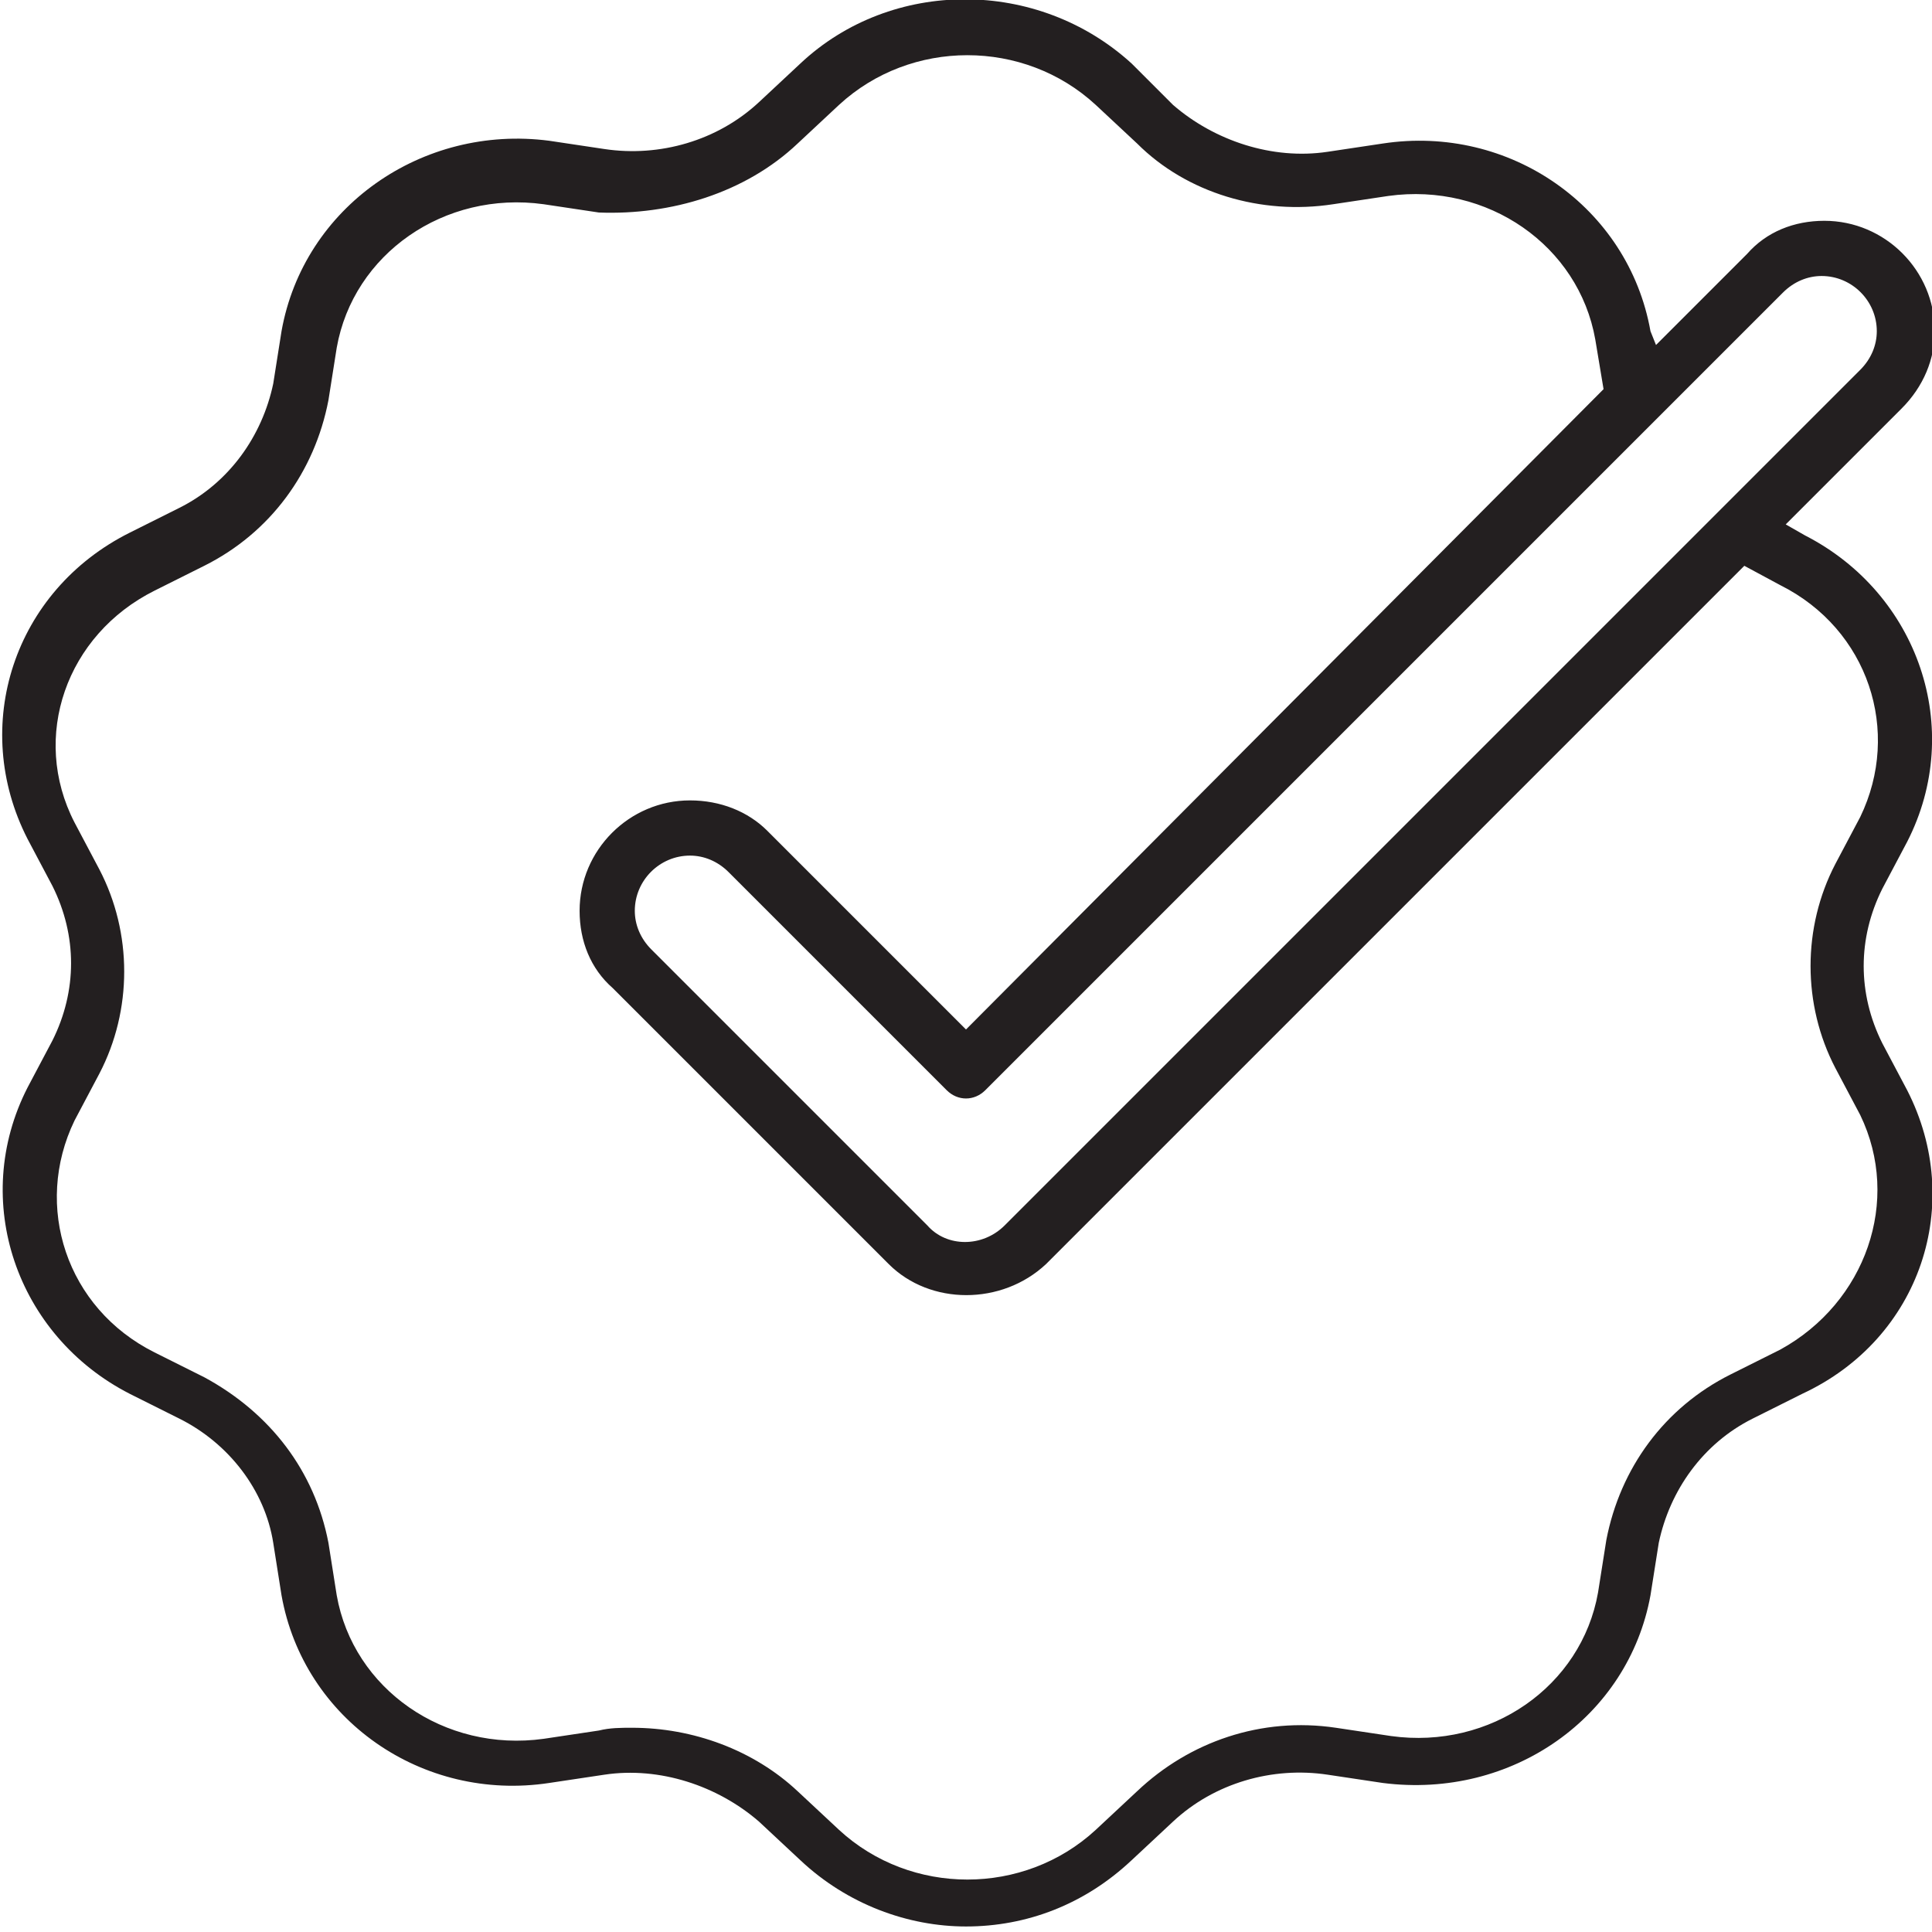
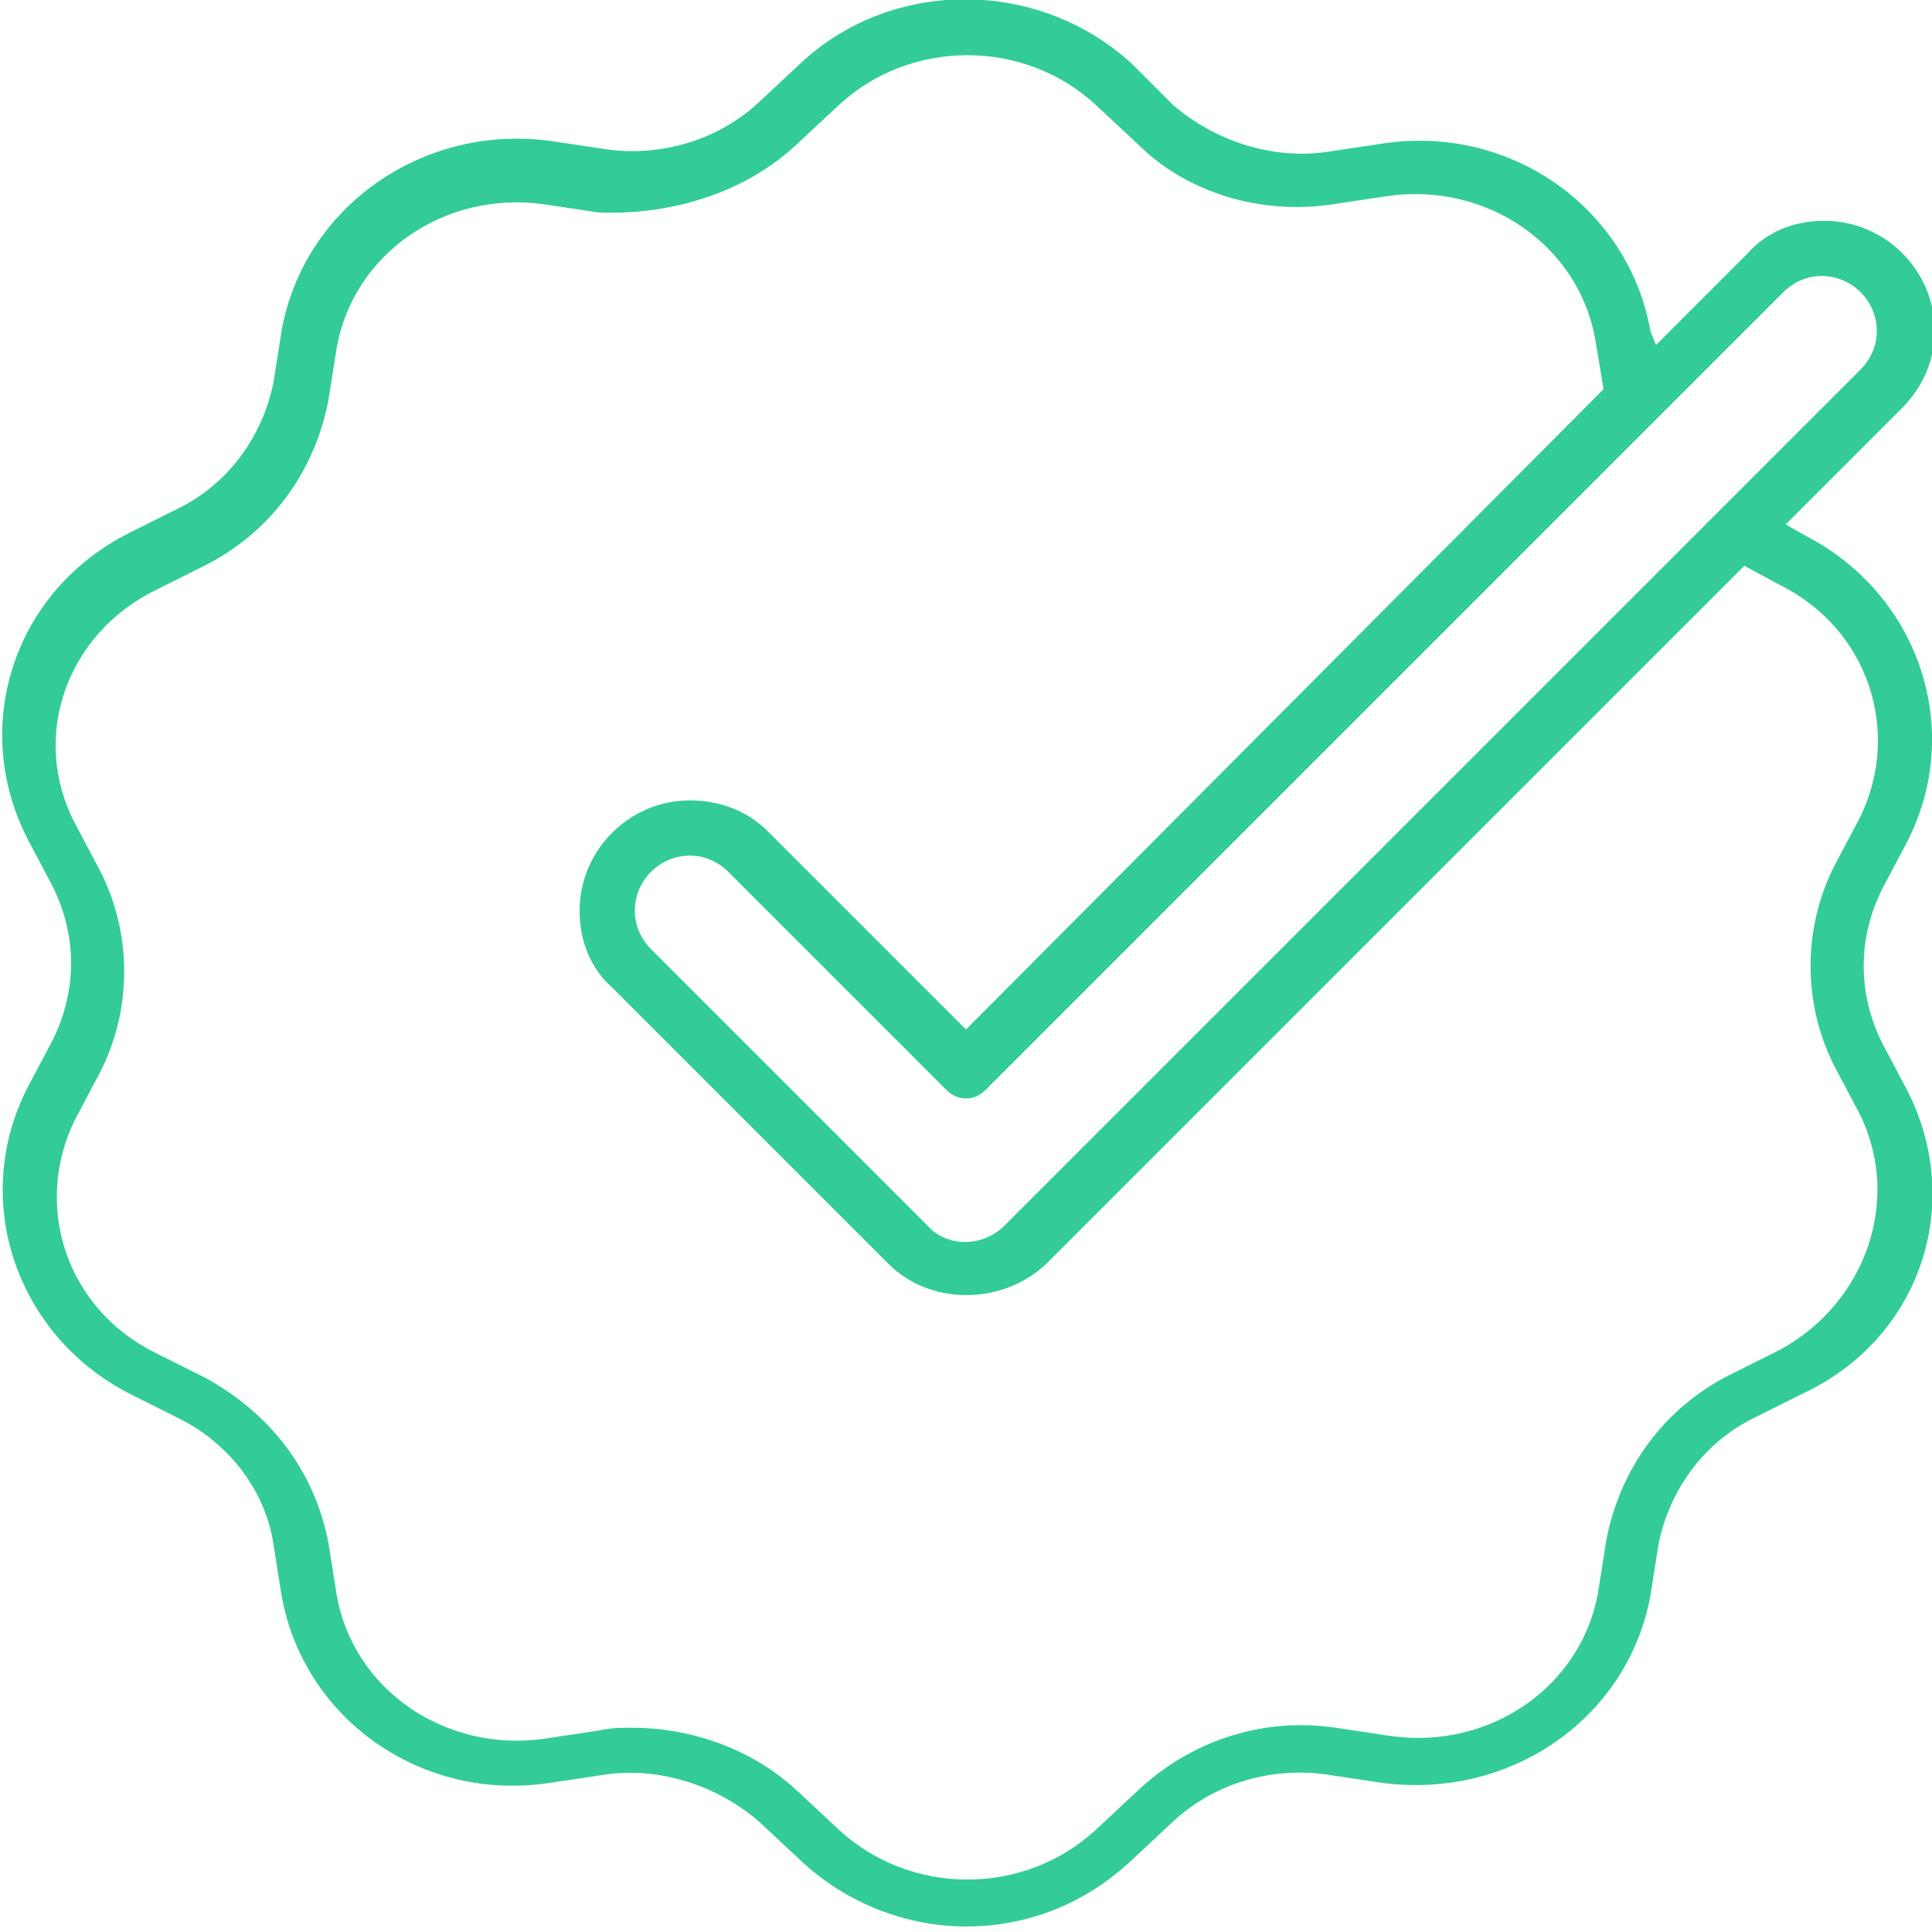
<svg xmlns="http://www.w3.org/2000/svg" version="1.1" id="Layer_1" x="0px" y="0px" viewBox="0 0 70 70" style="enable-background:new 0 0 70 70;" xml:space="preserve">
  <style type="text/css">
- 	.st0{fill:#231F20;}
+ 	.st0{fill:#33CC99;}
</style>
  <path class="st0" d="M69.1,39.5l-0.9-1.7c-0.9-1.8-0.9-3.8,0-5.6l0.9-1.7c2.1-4.1,0.4-9-3.7-11.1L64.7,19l4.2-4.2  c0.8-0.8,1.2-1.8,1.2-2.8c0-2.2-1.8-4-4-4c-1.1,0-2.1,0.4-2.8,1.2l-3.3,3.3L59.8,12c-0.8-4.5-5.1-7.5-9.7-6.8l-2,0.3  c-2,0.3-4.1-0.4-5.6-1.7L41,2.3c-3.4-3.1-8.7-3.1-12,0l-1.5,1.4c-1.5,1.4-3.6,2-5.6,1.7l-2-0.3C15.3,4.5,11,7.5,10.2,12l-0.3,1.9  c-0.4,1.9-1.6,3.6-3.4,4.5l-1.8,0.9c-4.2,2.1-5.8,7-3.7,11.1l0.9,1.7c0.9,1.8,0.9,3.8,0,5.6l-0.9,1.7c-2.1,4.1-0.4,9,3.7,11.1  l1.8,0.9c1.8,0.9,3.1,2.6,3.4,4.5l0.3,1.9c0.8,4.5,5.1,7.5,9.7,6.8l2-0.3c2-0.3,4.1,0.4,5.6,1.7l1.5,1.4c1.7,1.6,3.9,2.4,6,2.4  c2.2,0,4.3-0.8,6-2.4l1.5-1.4c1.5-1.4,3.6-2,5.6-1.7l2,0.3c4.7,0.6,8.9-2.4,9.7-6.8l0.3-1.9c0.4-1.9,1.6-3.6,3.4-4.5l1.8-0.9  C69.6,48.5,71.2,43.6,69.1,39.5z M64.6,10.6C65,10.2,65.5,10,66,10c1.1,0,2,0.9,2,2c0,0.5-0.2,1-0.6,1.4l-5.1,5.1L36.4,44.4  c-0.8,0.8-2.1,0.8-2.8,0l-10-10C23.2,34,23,33.5,23,33c0-1.1,0.9-2,2-2c0.5,0,1,0.2,1.4,0.6l7.9,7.9c0.4,0.4,1,0.4,1.4,0L60,15.2  L64.6,10.6z M64.5,48.9l-1.8,0.9c-2.4,1.2-4,3.4-4.5,6l-0.3,1.9c-0.6,3.4-3.9,5.7-7.5,5.2l-2-0.3c-2.7-0.4-5.3,0.5-7.2,2.3l-1.5,1.4  c-2.6,2.4-6.7,2.4-9.3,0l-1.5-1.4c-1.6-1.5-3.8-2.3-6-2.3c-0.4,0-0.8,0-1.2,0.1l-2,0.3c-3.6,0.5-6.9-1.8-7.5-5.2l-0.3-1.9  c-0.5-2.6-2.1-4.7-4.5-6l-1.8-0.9c-3.2-1.6-4.4-5.3-2.9-8.4l0.9-1.7c1.2-2.3,1.2-5.1,0-7.4l-0.9-1.7c-1.6-3.1-0.3-6.8,2.9-8.4  l1.8-0.9c2.4-1.2,4-3.4,4.5-6l0.3-1.9c0.6-3.4,3.9-5.7,7.5-5.2l2,0.3C24.3,7.8,27,7,28.9,5.2l1.5-1.4c2.6-2.4,6.7-2.4,9.3,0l1.5,1.4  C43,7,45.7,7.8,48.3,7.4l2-0.3c3.6-0.5,6.9,1.8,7.5,5.2l0.3,1.8L35,37.3l-7.2-7.2C27.1,29.4,26.1,29,25,29c-2.2,0-4,1.8-4,4  c0,1.1,0.4,2.1,1.2,2.8l10,10c1.5,1.5,4.1,1.5,5.7,0l25.3-25.3l1.3,0.7c3.2,1.6,4.4,5.3,2.9,8.4l-0.9,1.7c-1.2,2.3-1.2,5.1,0,7.4  l0.9,1.7C68.9,43.5,67.6,47.2,64.5,48.9z" />
</svg>
